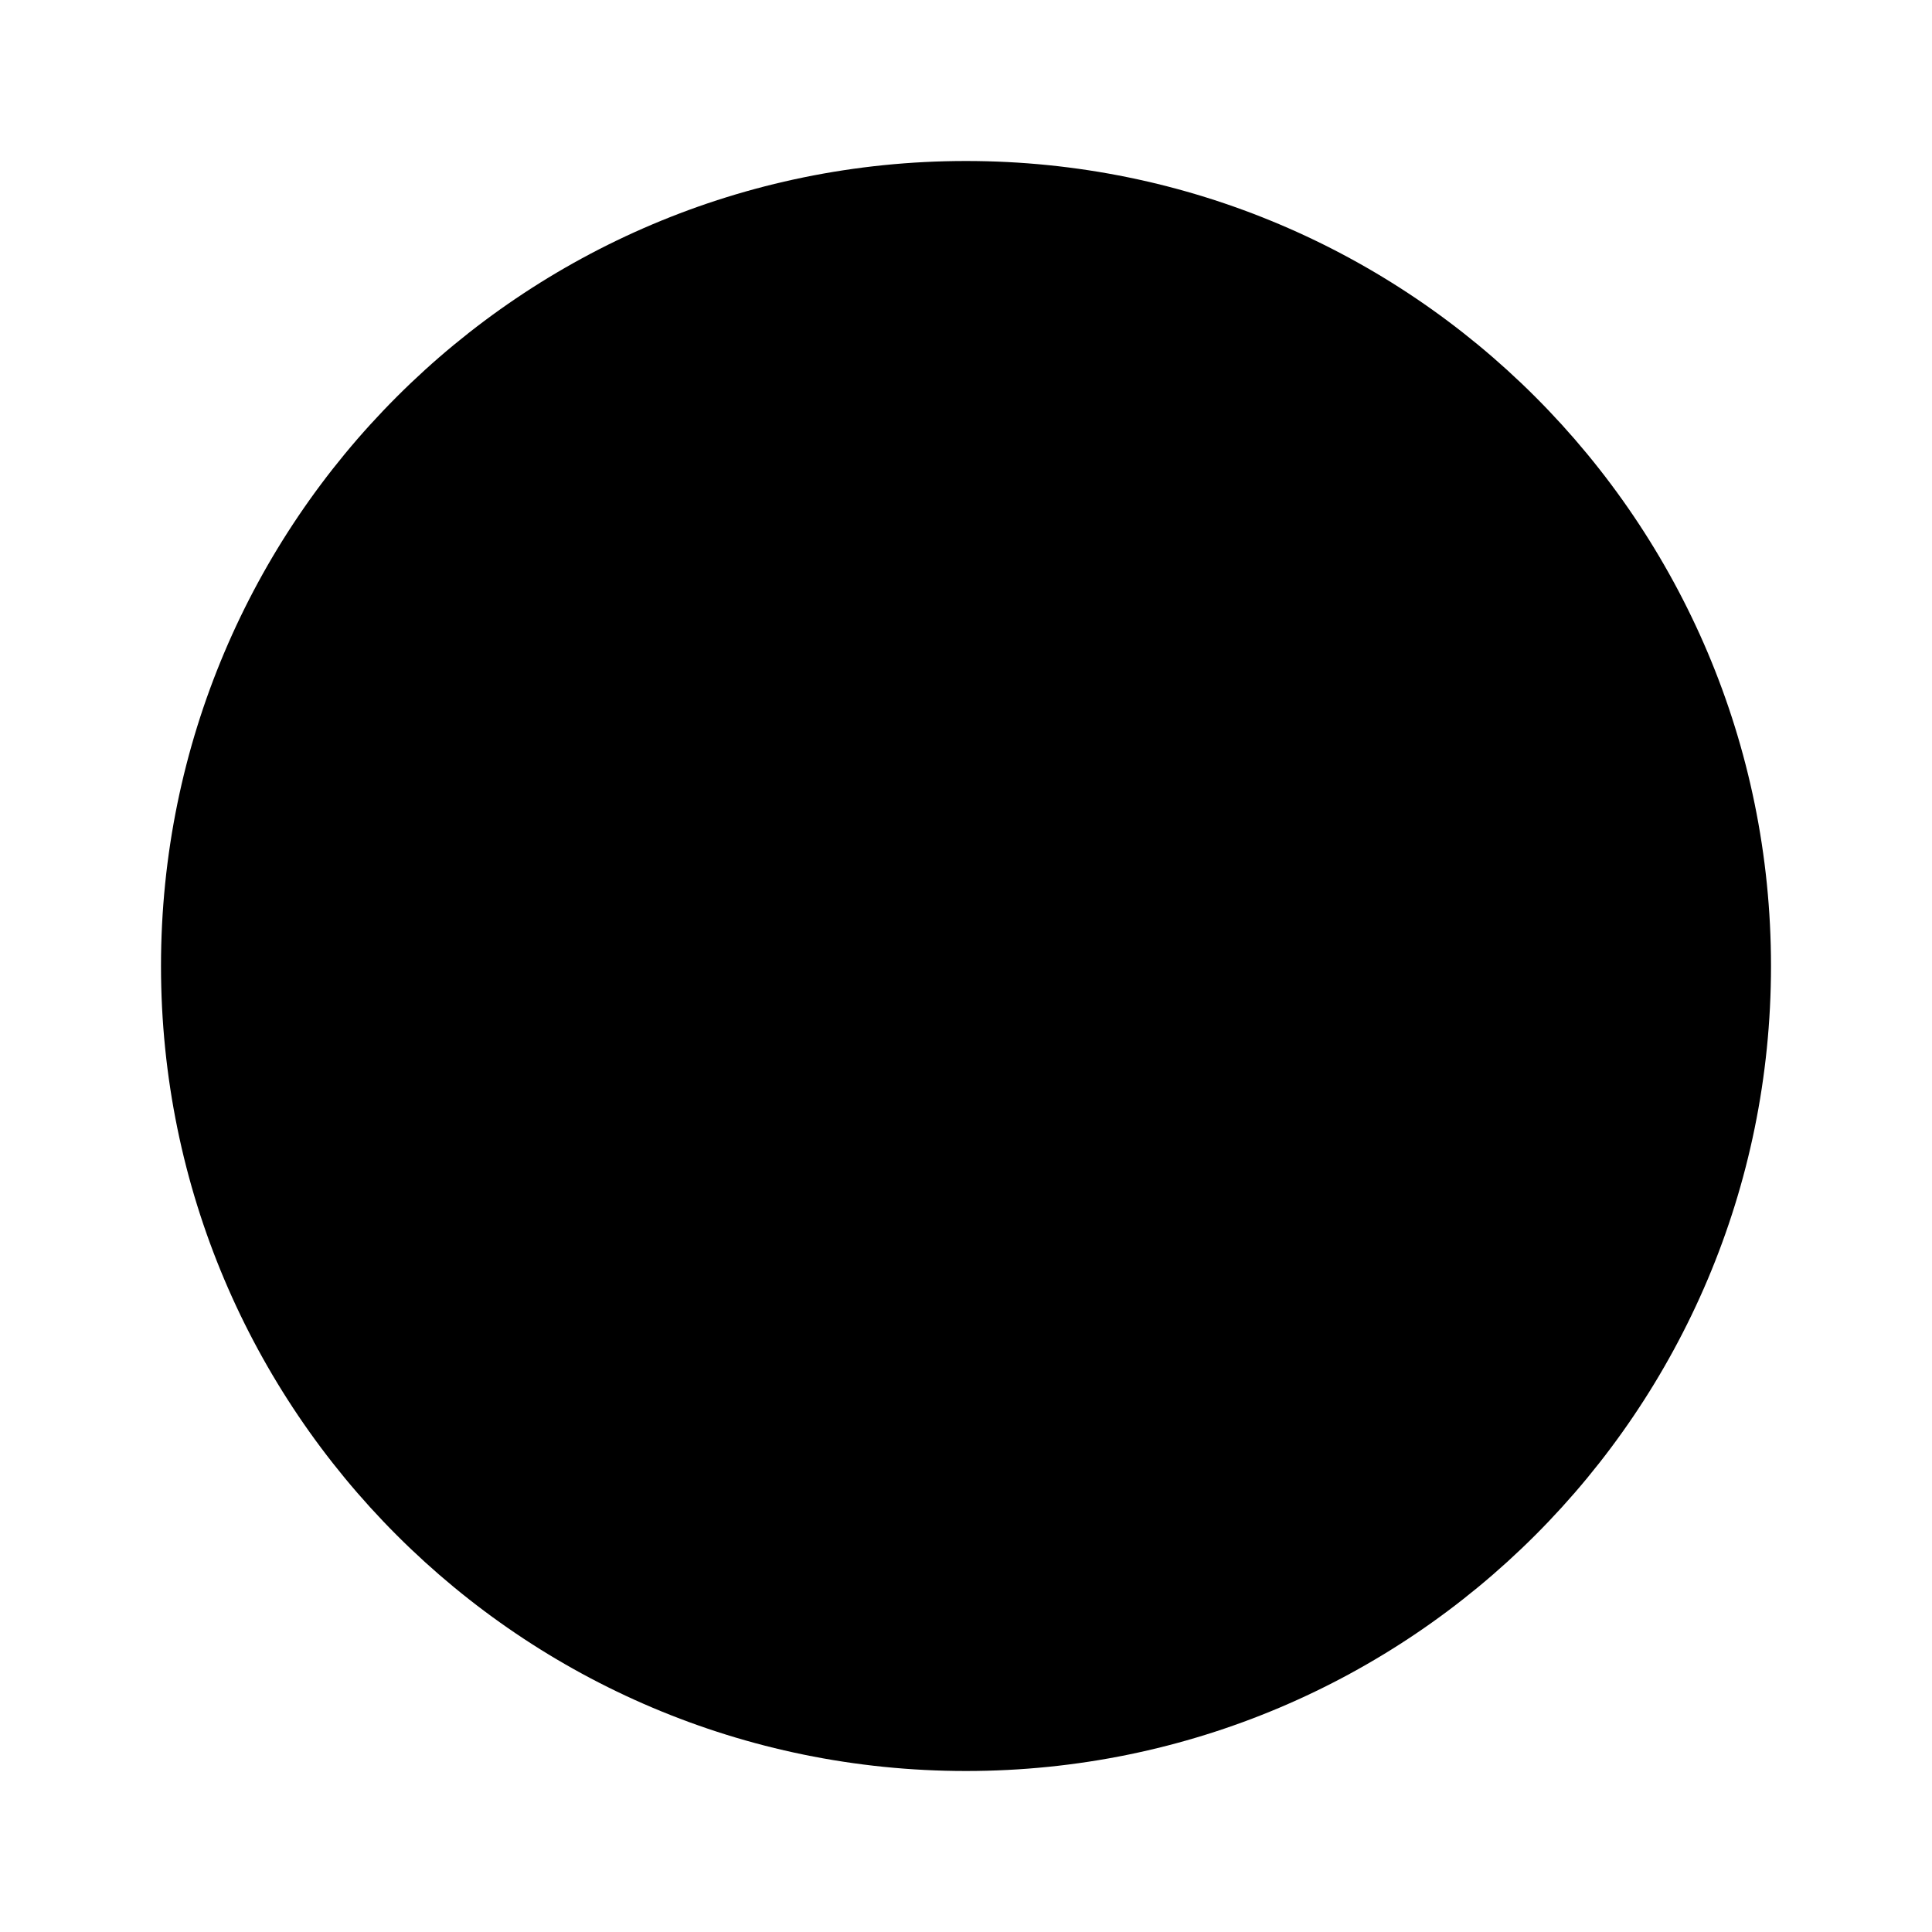
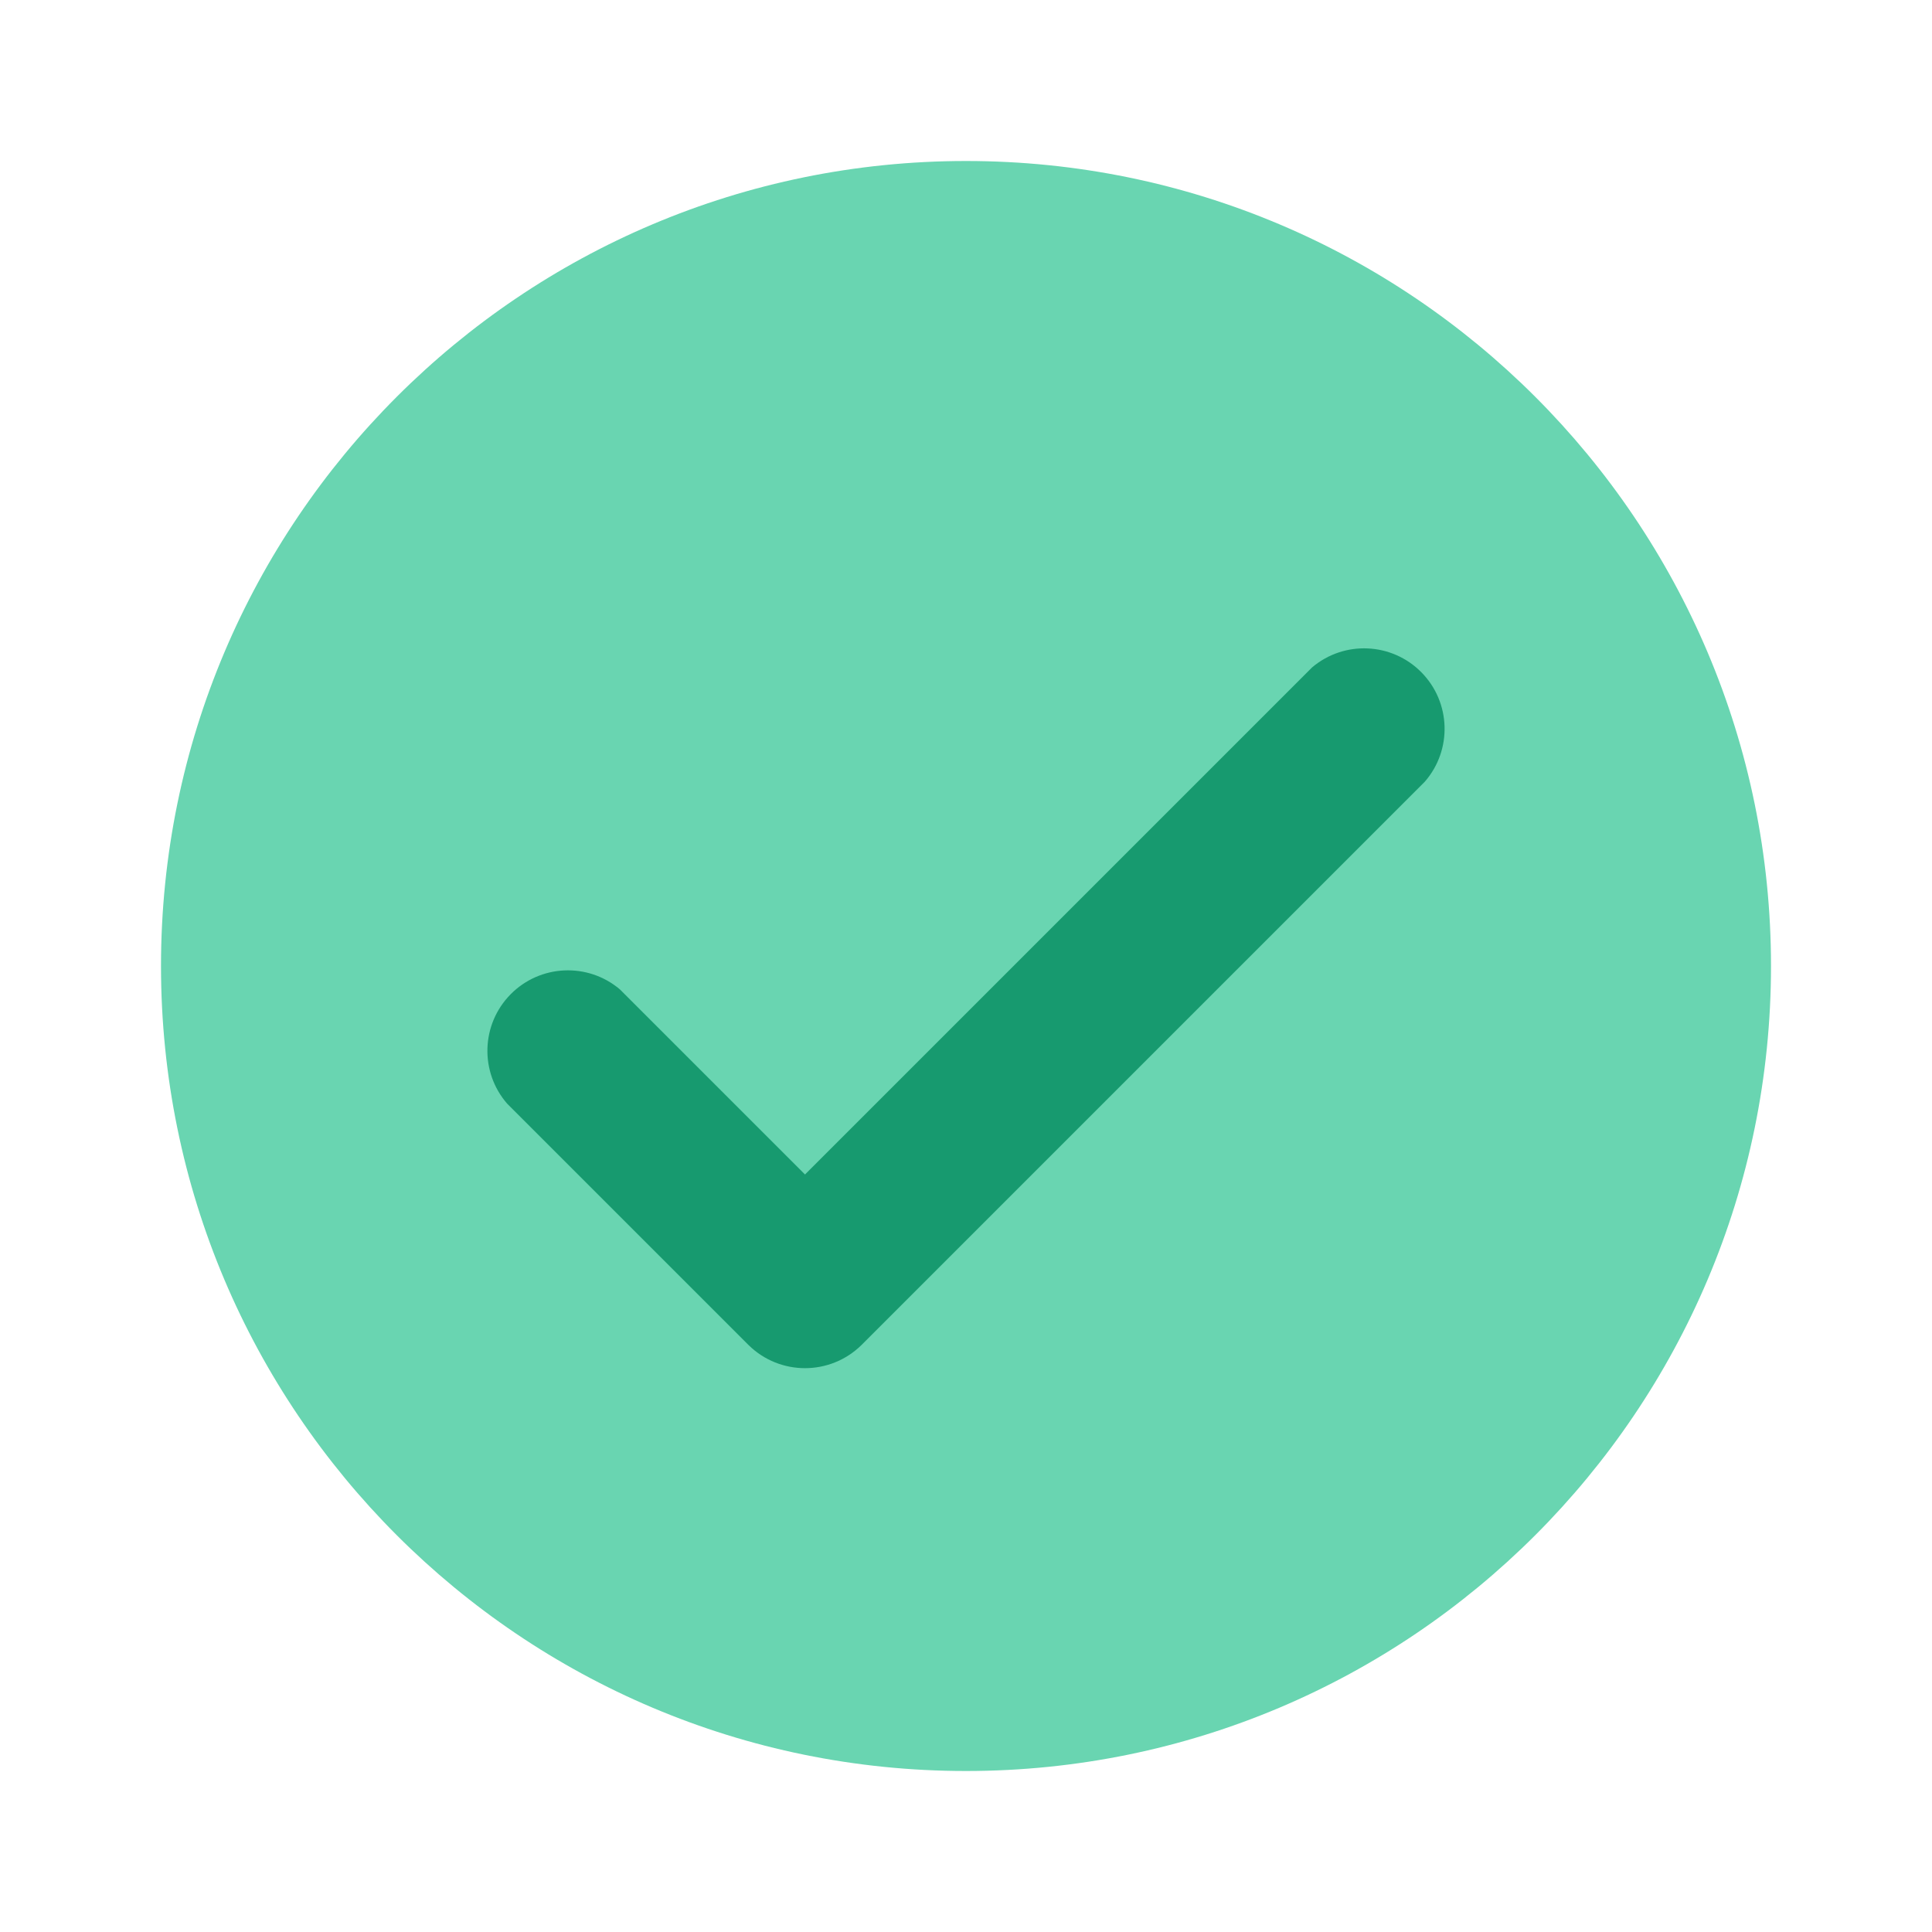
<svg xmlns="http://www.w3.org/2000/svg" viewBox="0 0 24 24" class="icon-check">
-   <circle cx="12" cy="12" r="10" class="primary" />
-   <path class="secondary" d="M10 14.59l6.3-6.3a1 1 0 0 1 1.4 1.42l-7 7a1 1 0 0 1-1.4 0l-3-3a1 1 0 0 1 1.4-1.42l2.3 2.3z" />
+   <circle cx="12" cy="12" r="10" fill="#69d5b1" />
+   <path fill="#179a6f" d="M10 14.59l6.3-6.3a1 1 0 0 1 1.4 1.42l-7 7a1 1 0 0 1-1.4 0l-3-3a1 1 0 0 1 1.4-1.42l2.3 2.3z" />
</svg>
